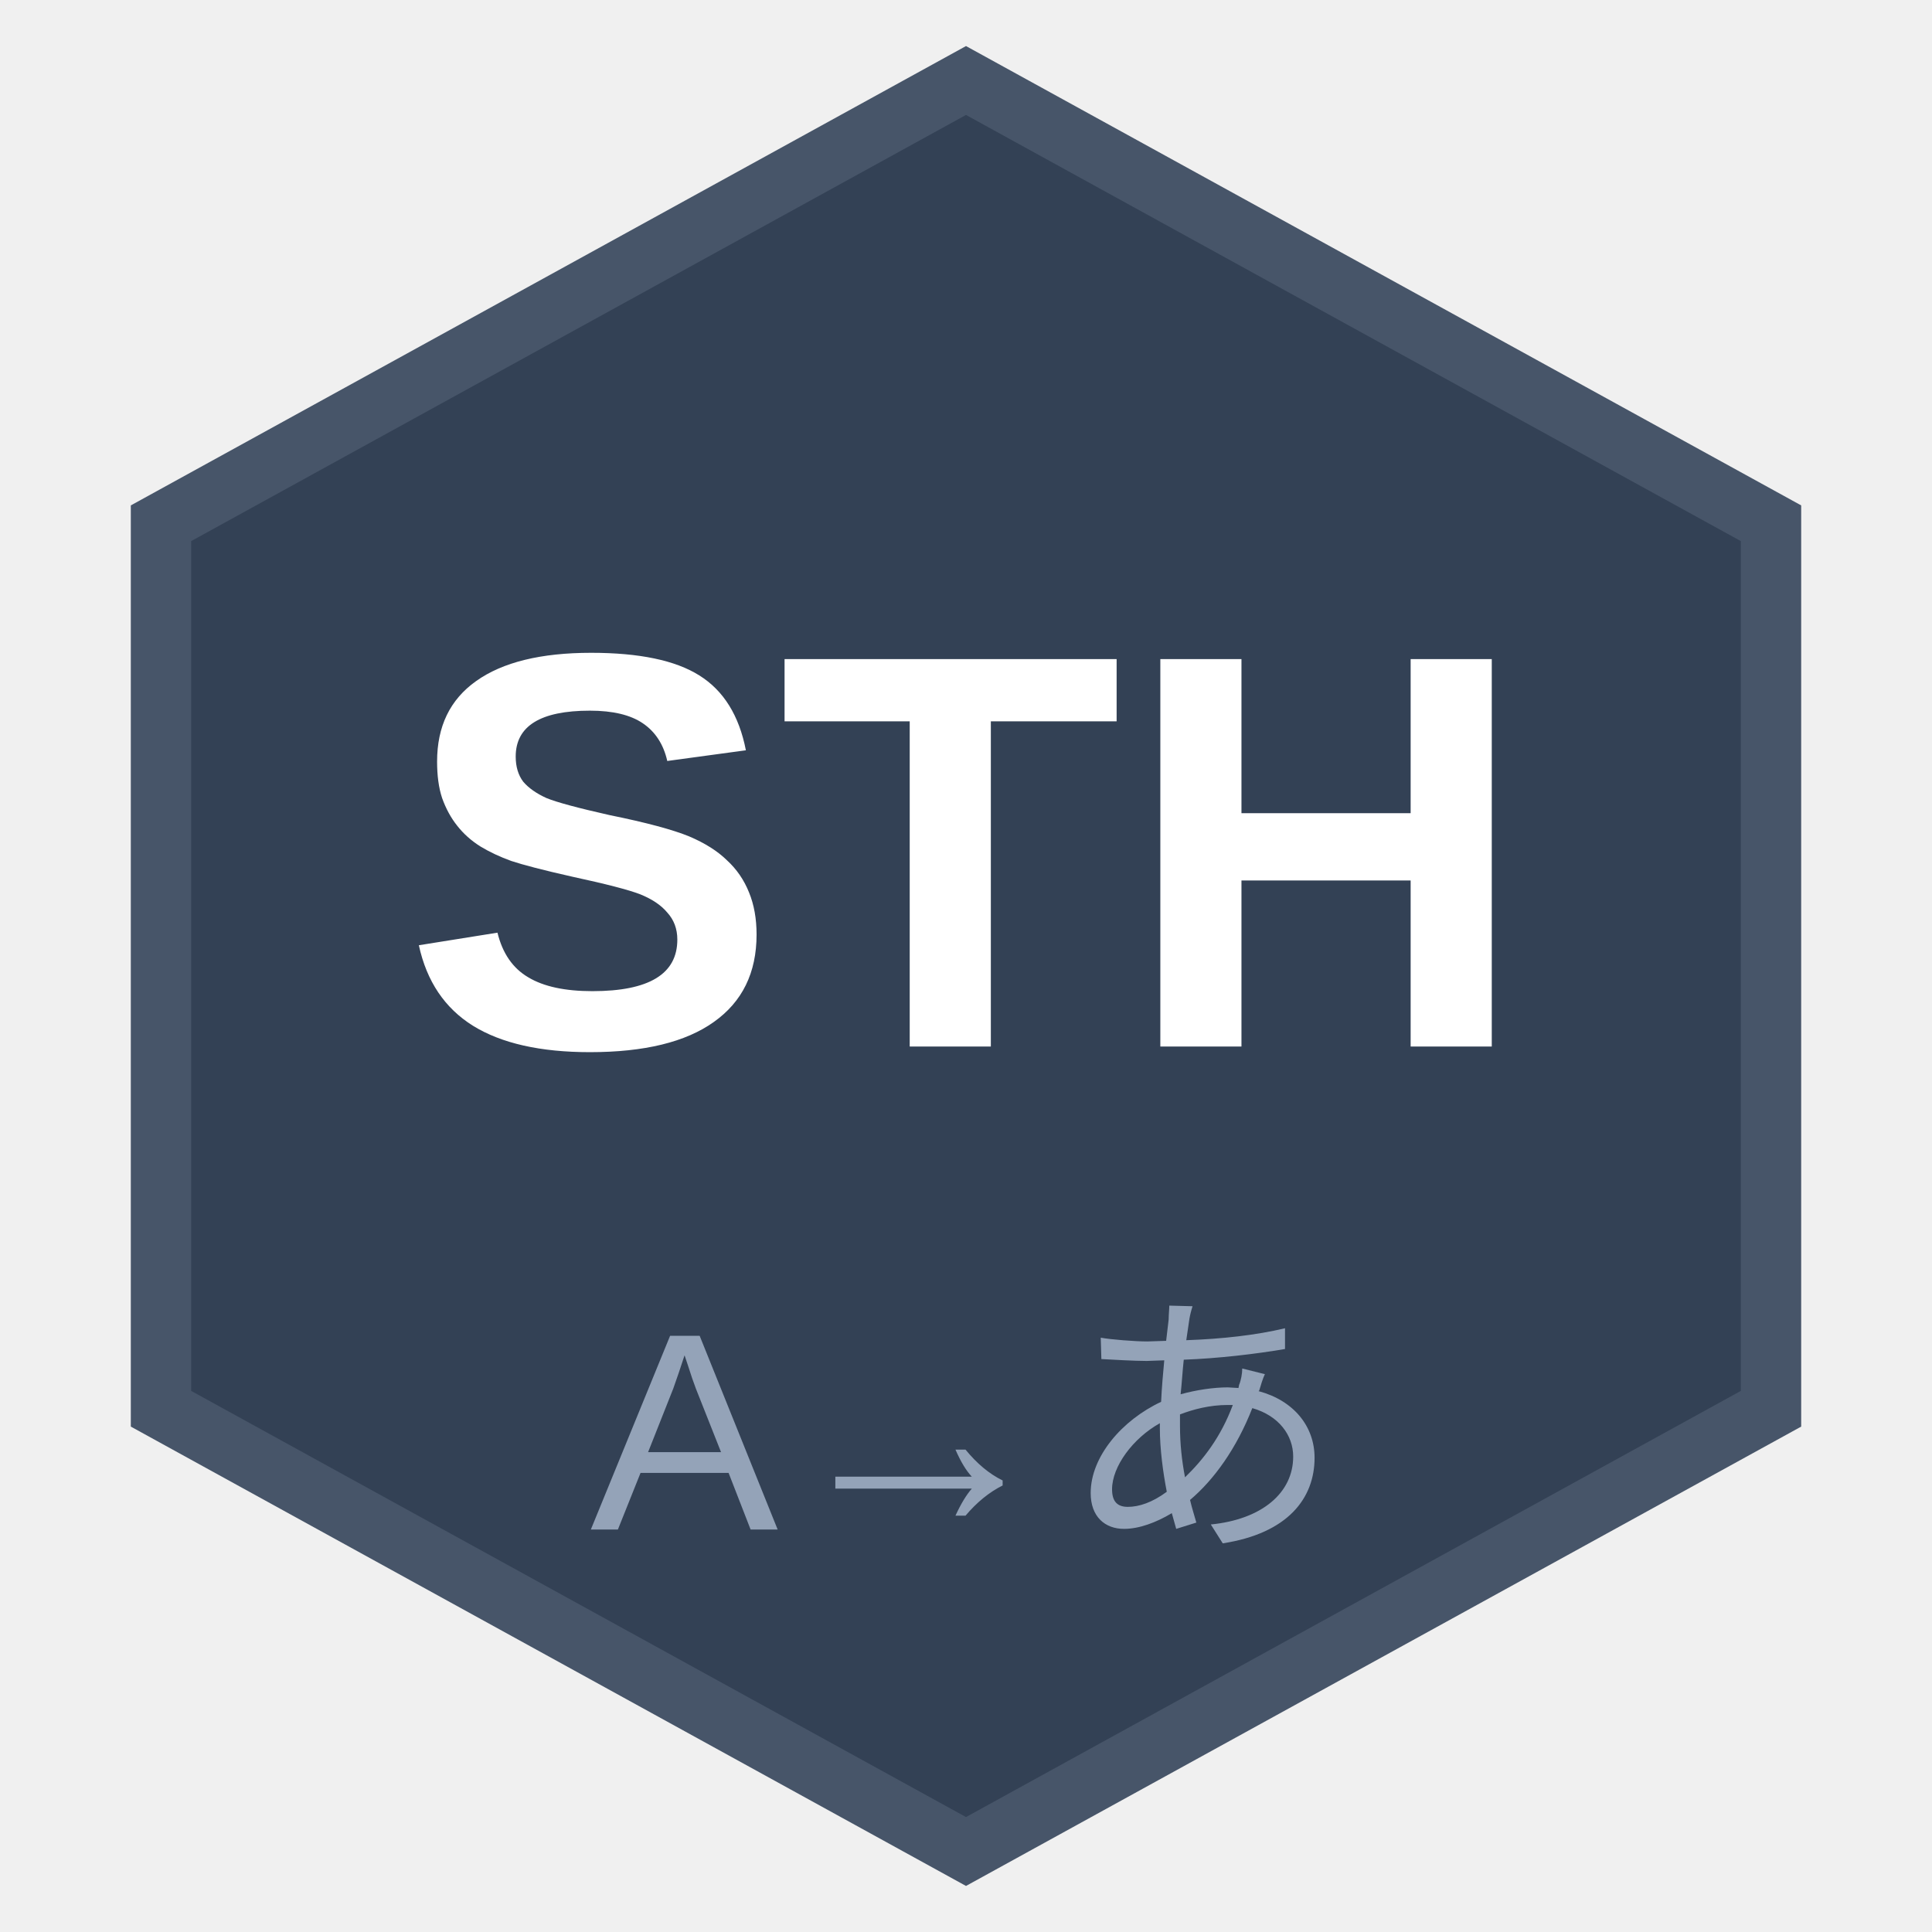
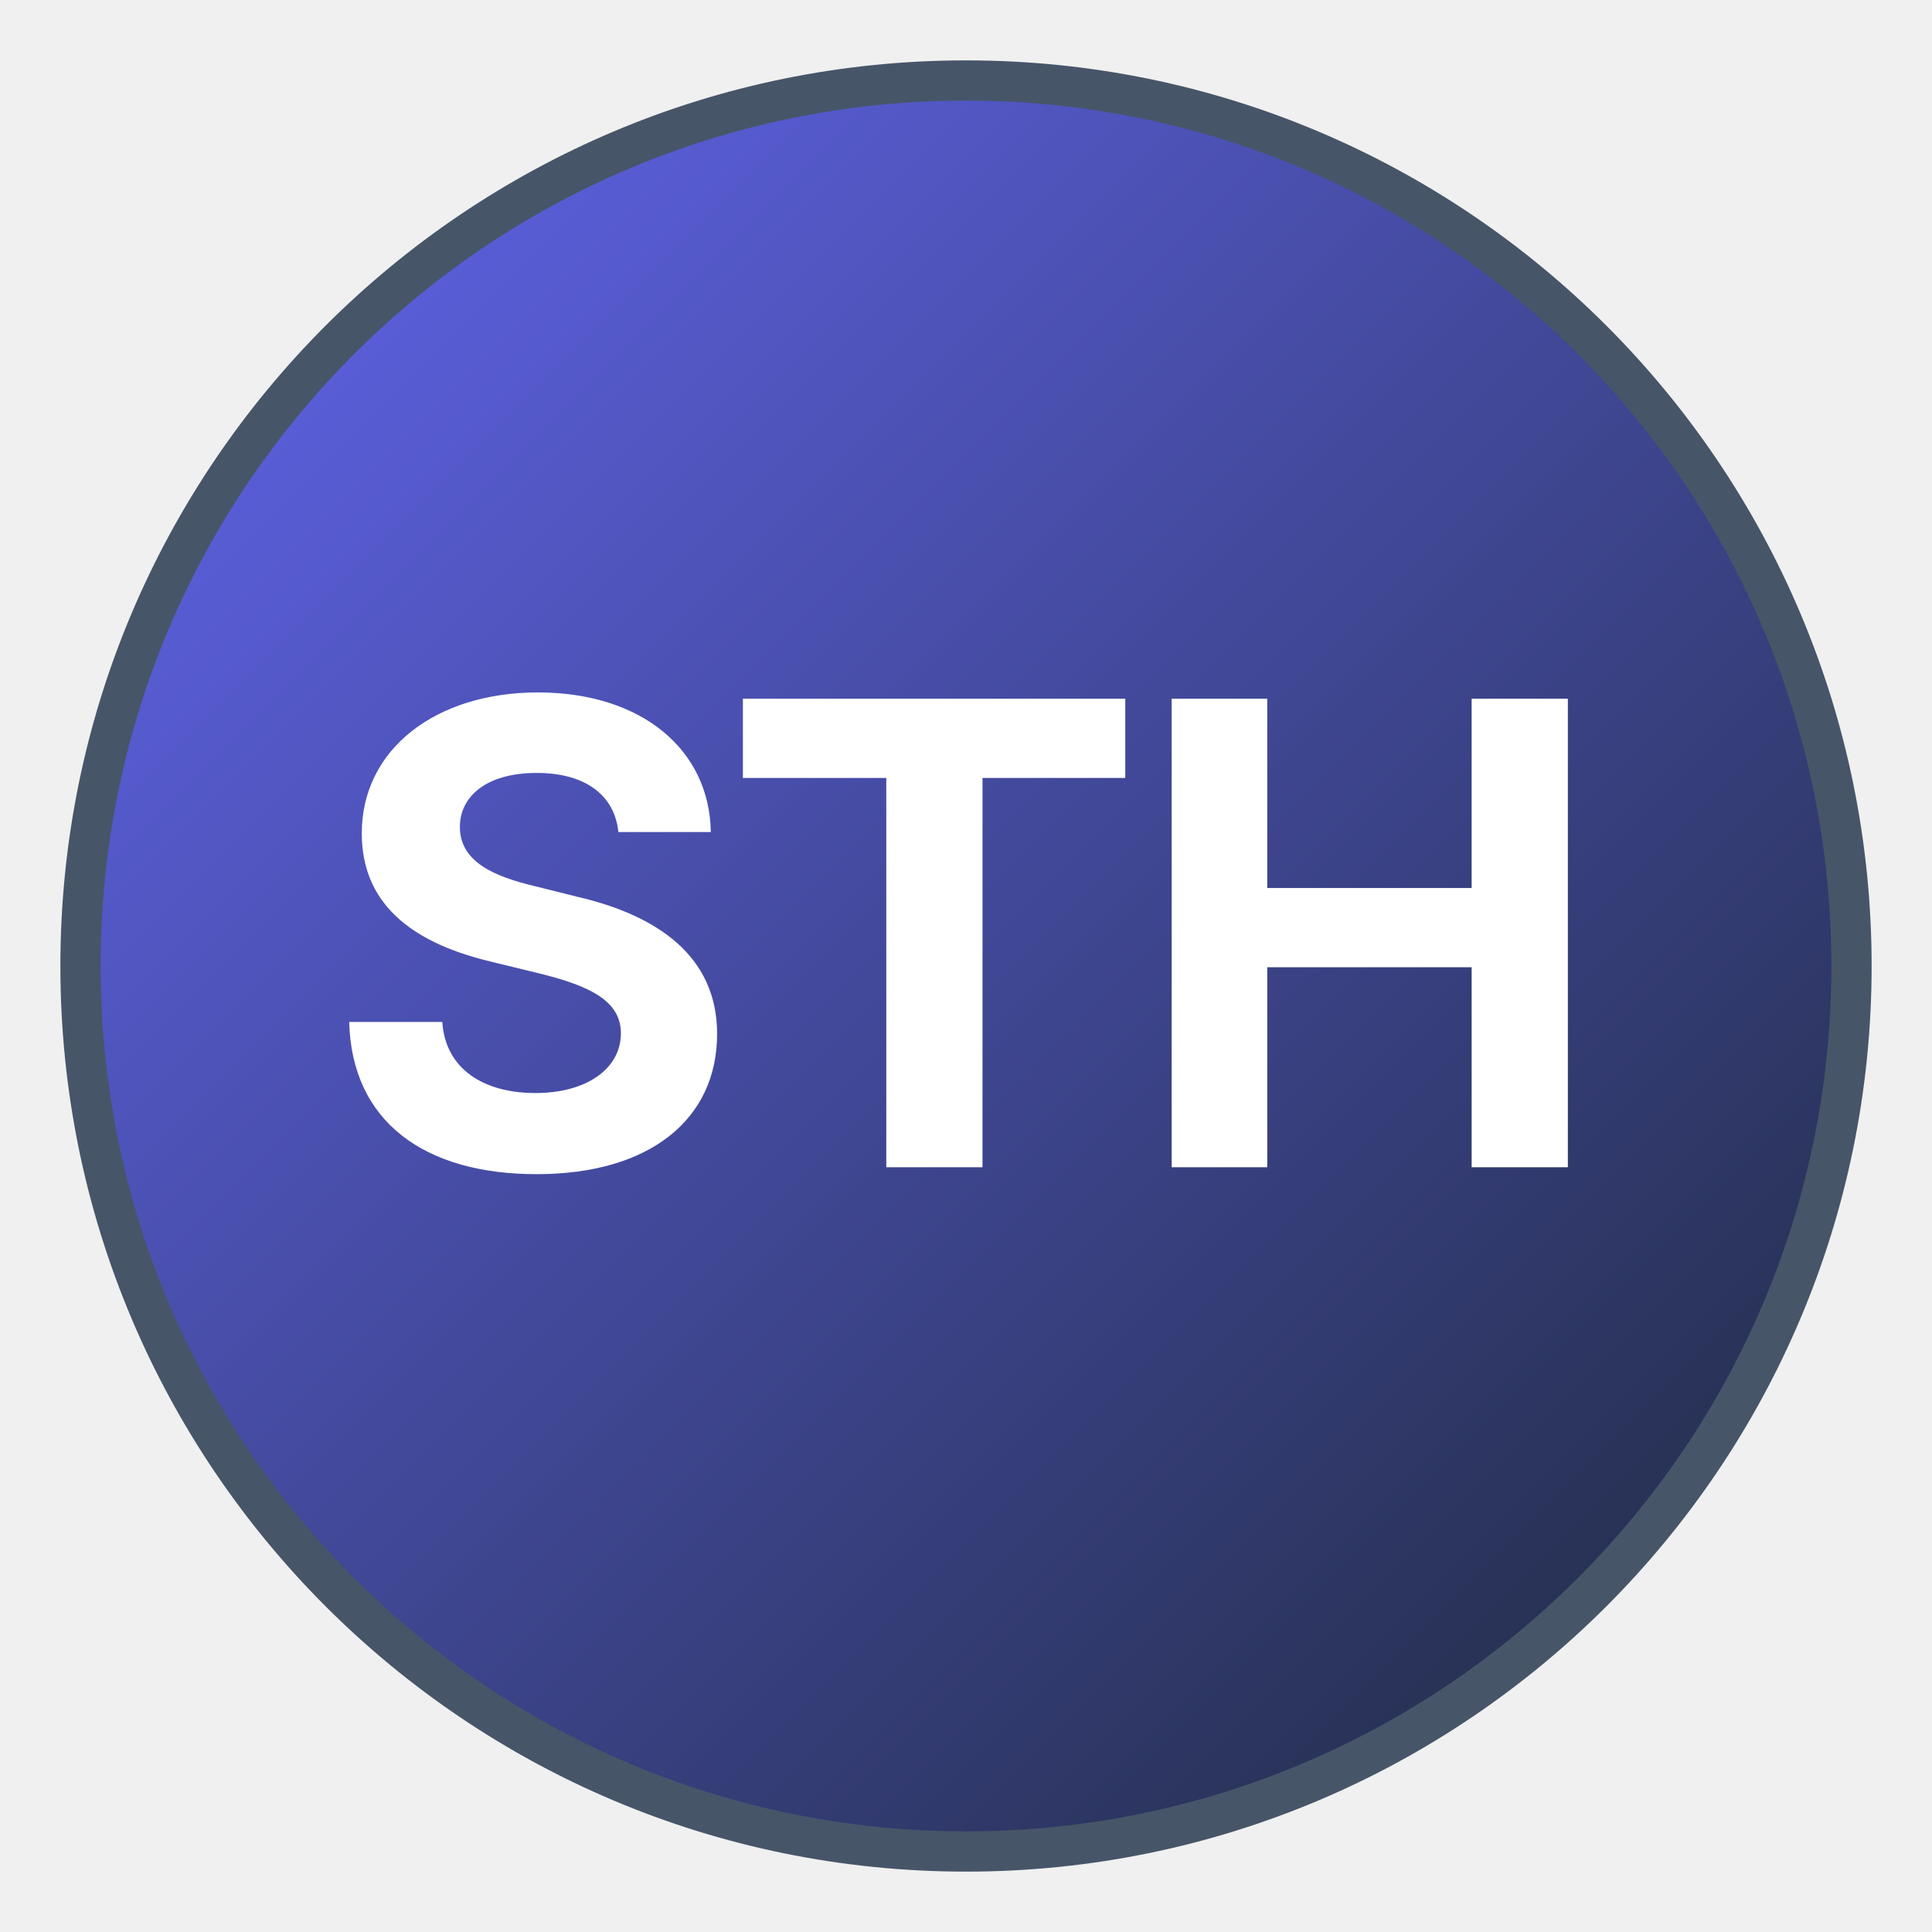
<svg xmlns="http://www.w3.org/2000/svg" viewBox="0 0 48 48" width="48" height="48">
-   <polygon points="24,2 44,13 44,35 24,46 4,35 4,13" fill="#334155" stroke="#475569" stroke-width="1.5" />
-   <text x="24" y="26" text-anchor="middle" font-family="Arial, sans-serif" font-size="14" font-weight="bold" fill="#ffffff">STH</text>
-   <text x="24" y="38" text-anchor="middle" font-family="Arial, sans-serif" font-size="7" fill="#94a3b8">A→あ</text>
+   <defs>
+     <linearGradient id="bg" x1="0%" y1="0%" x2="100%" y2="100%">
+       <stop offset="0%" stop-color="#6366f1" />
+       <stop offset="100%" stop-color="#1e293b" />
+     </linearGradient>
+   </defs>
+   <circle cx="24" cy="24" r="22" fill="url(#bg)" stroke="#475569" stroke-width="1" />
+   <text x="24" y="29" text-anchor="middle" font-family="-apple-system, 'Segoe UI', sans-serif" font-size="16" font-weight="700" fill="#ffffff" letter-spacing="-0.5">STH</text>
</svg>
